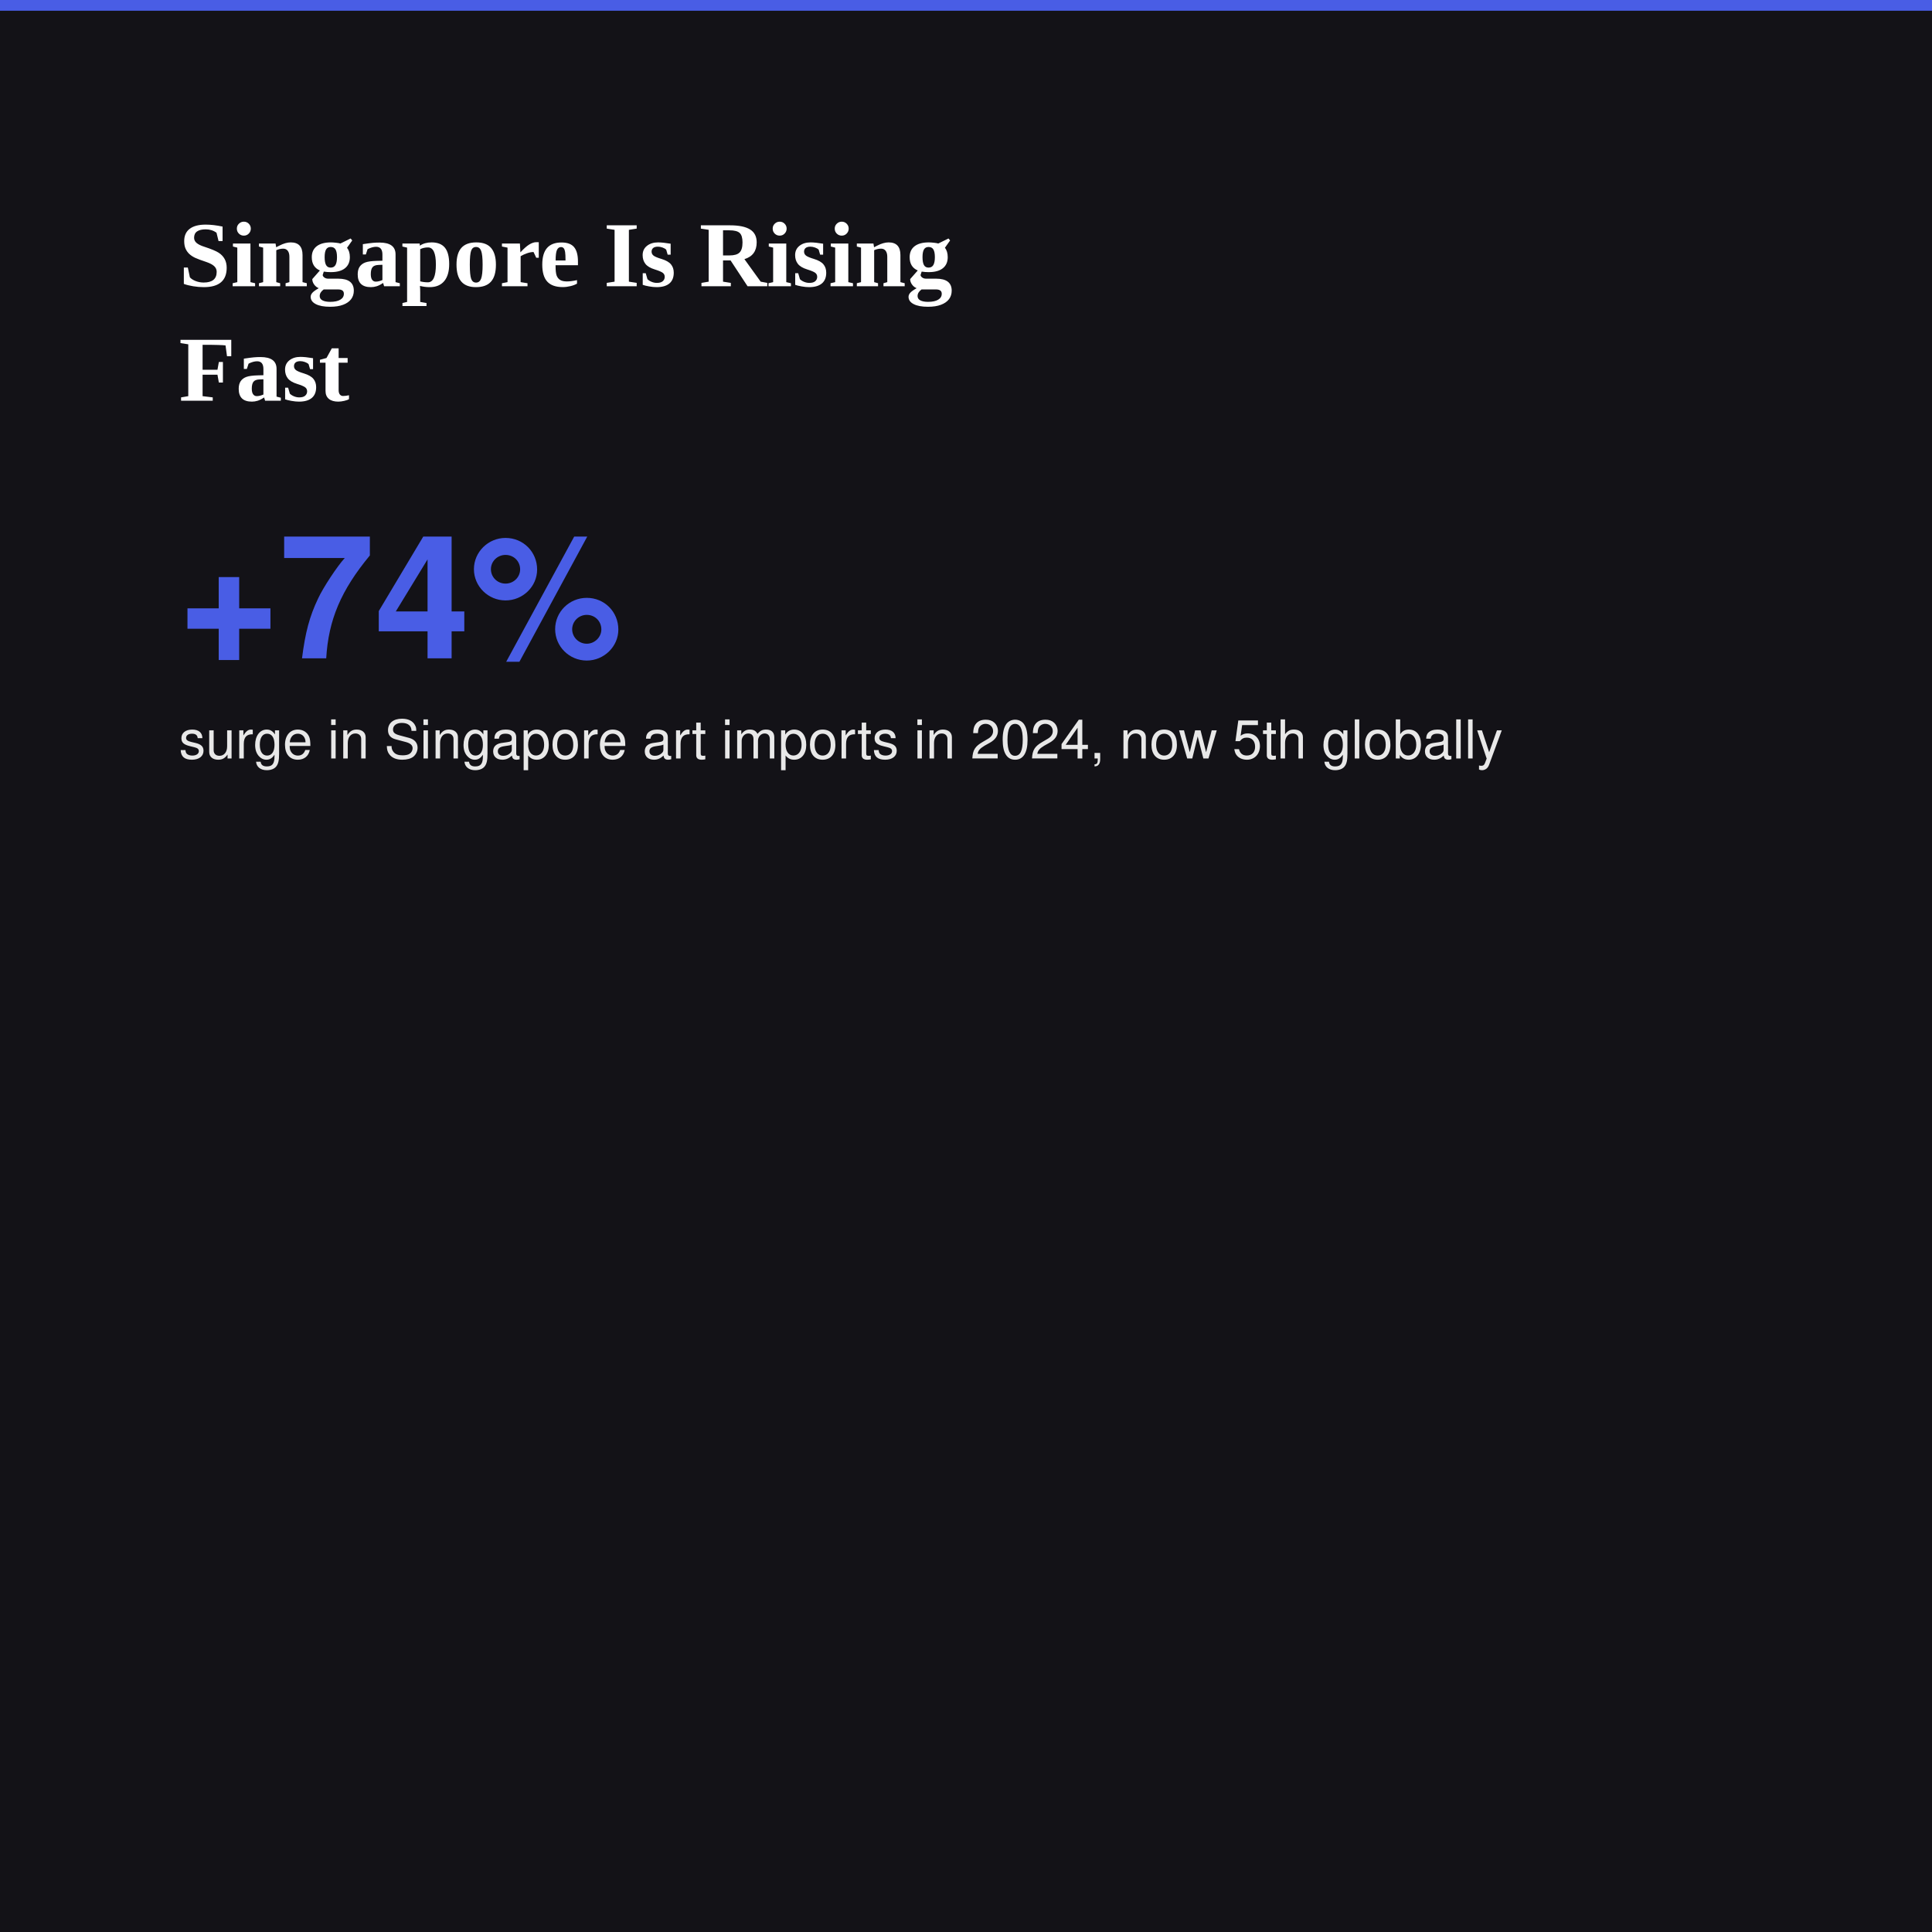
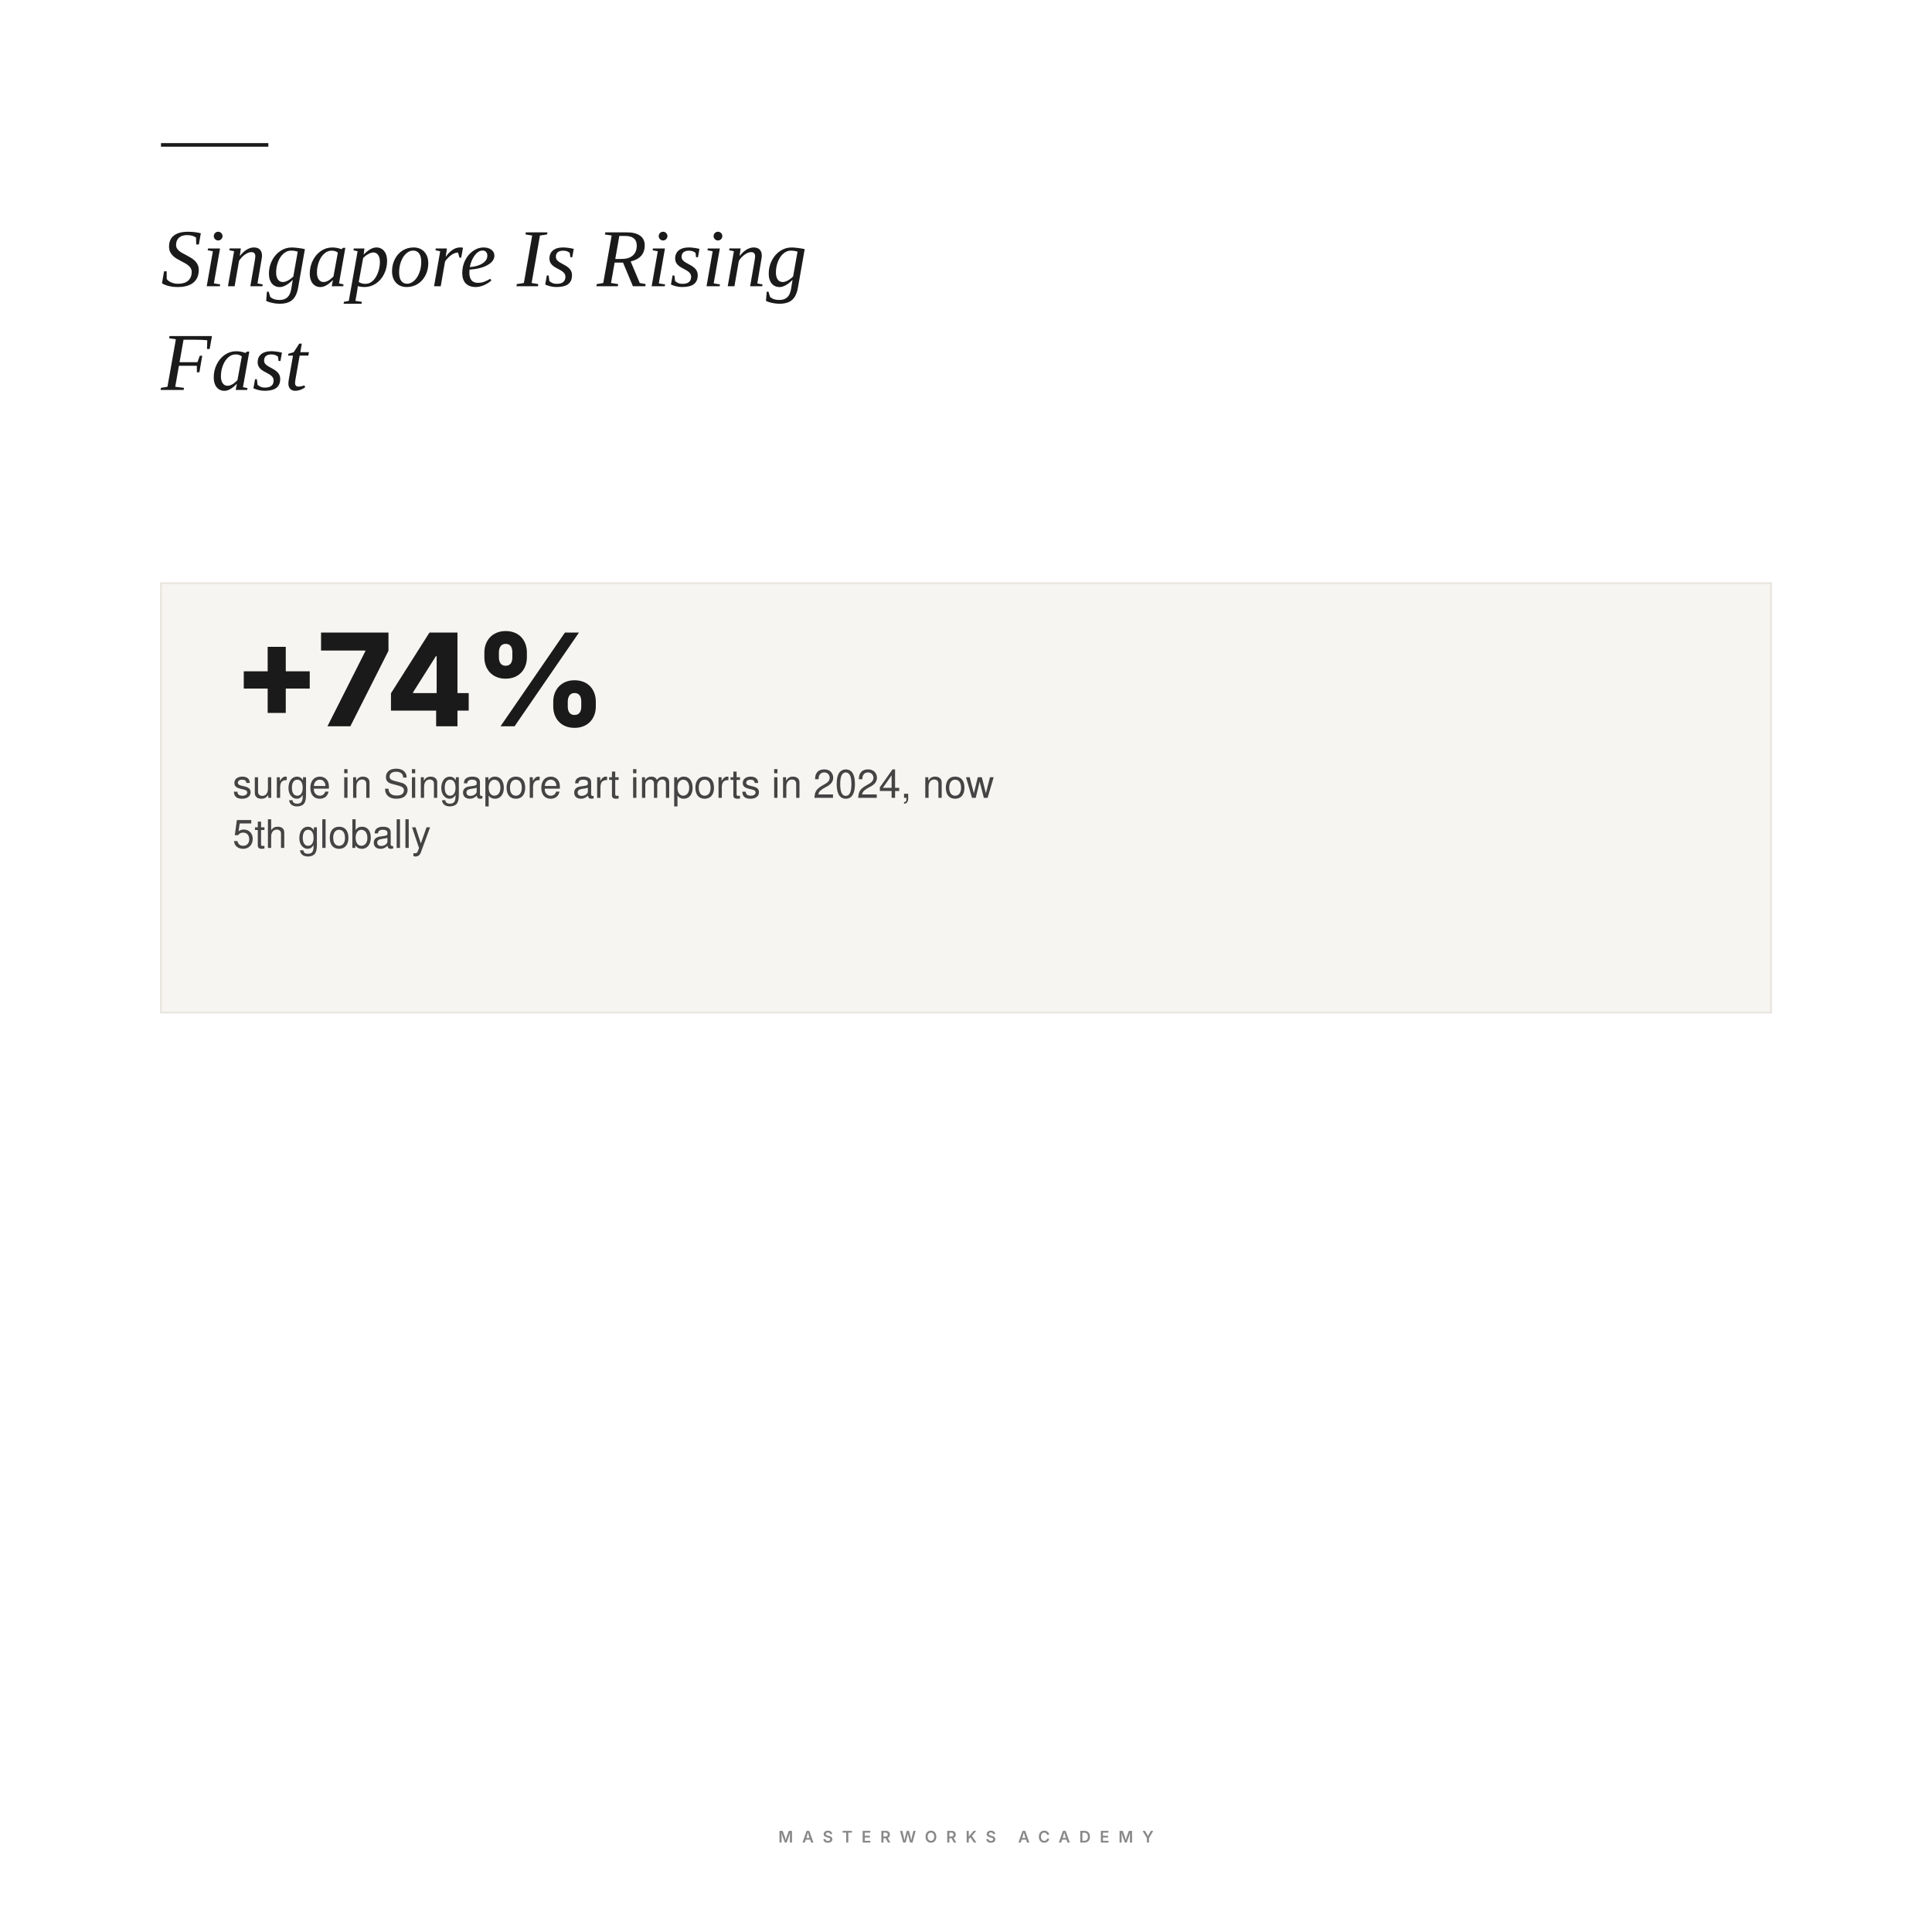
<svg xmlns="http://www.w3.org/2000/svg" viewBox="0 0 1080 1080" width="1080" height="1080">
-   <rect width="1080" height="1080" fill="#131217" rx="0" />
-   <rect x="0" y="0" width="1080" height="6" fill="#495DE5" />
-   <text x="100" y="160" fill="#FFFFFF" font-family="Tiempos Headline, Georgia, Times New Roman, serif" font-size="52" font-weight="700">Singapore Is Rising</text>
-   <text x="100" y="224" fill="#FFFFFF" font-family="Tiempos Headline, Georgia, Times New Roman, serif" font-size="52" font-weight="700">Fast</text>
-   <text x="100" y="368" fill="#495DE5" font-family="Neue Haas Grotesk, Helvetica Neue, Helvetica, Arial, sans-serif" font-size="96" font-weight="800">+74%</text>
-   <text x="100" y="424" fill="#E8E8E8" font-family="Neue Haas Grotesk, Helvetica Neue, Helvetica, Arial, sans-serif" font-size="30">surge in Singapore art imports in 2024, now 5th globally</text>
+   <rect width="1080" height="1080" fill="#ffffff" />
+   <rect x="90" y="80" width="60" height="2" fill="#1a1a1a" />
+   <text x="90" y="160" fill="#1a1a1a" font-family="Cormorant Garamond, Georgia, Times New Roman, serif" font-size="46" font-style="italic" font-weight="400">Singapore Is Rising</text>
+   <text x="90" y="218" fill="#1a1a1a" font-family="Cormorant Garamond, Georgia, Times New Roman, serif" font-size="46" font-style="italic" font-weight="400">Fast</text>
+   <rect x="90" y="326" width="900" height="240" fill="#f7f5f1" stroke="#e8e4de" stroke-width="1" rx="0" />
+   <text x="130" y="406" fill="#1a1a1a" font-family="Inter, Helvetica Neue, Helvetica, Arial, sans-serif" font-size="72" font-weight="800">+74%</text>
+   <text x="130" y="446" fill="#444444" font-family="DM Sans, Helvetica Neue, Helvetica, Arial, sans-serif" font-size="22">surge in Singapore art imports in 2024, now</text>
+   <text x="130" y="474" fill="#444444" font-family="DM Sans, Helvetica Neue, Helvetica, Arial, sans-serif" font-size="22">5th globally</text>
+   <text x="540.0" y="1030" fill="#888888" font-family="Inter, Helvetica Neue, Helvetica, Arial, sans-serif" font-size="9" font-weight="600" letter-spacing="5" text-anchor="middle">MASTERWORKS ACADEMY</text>
</svg>
